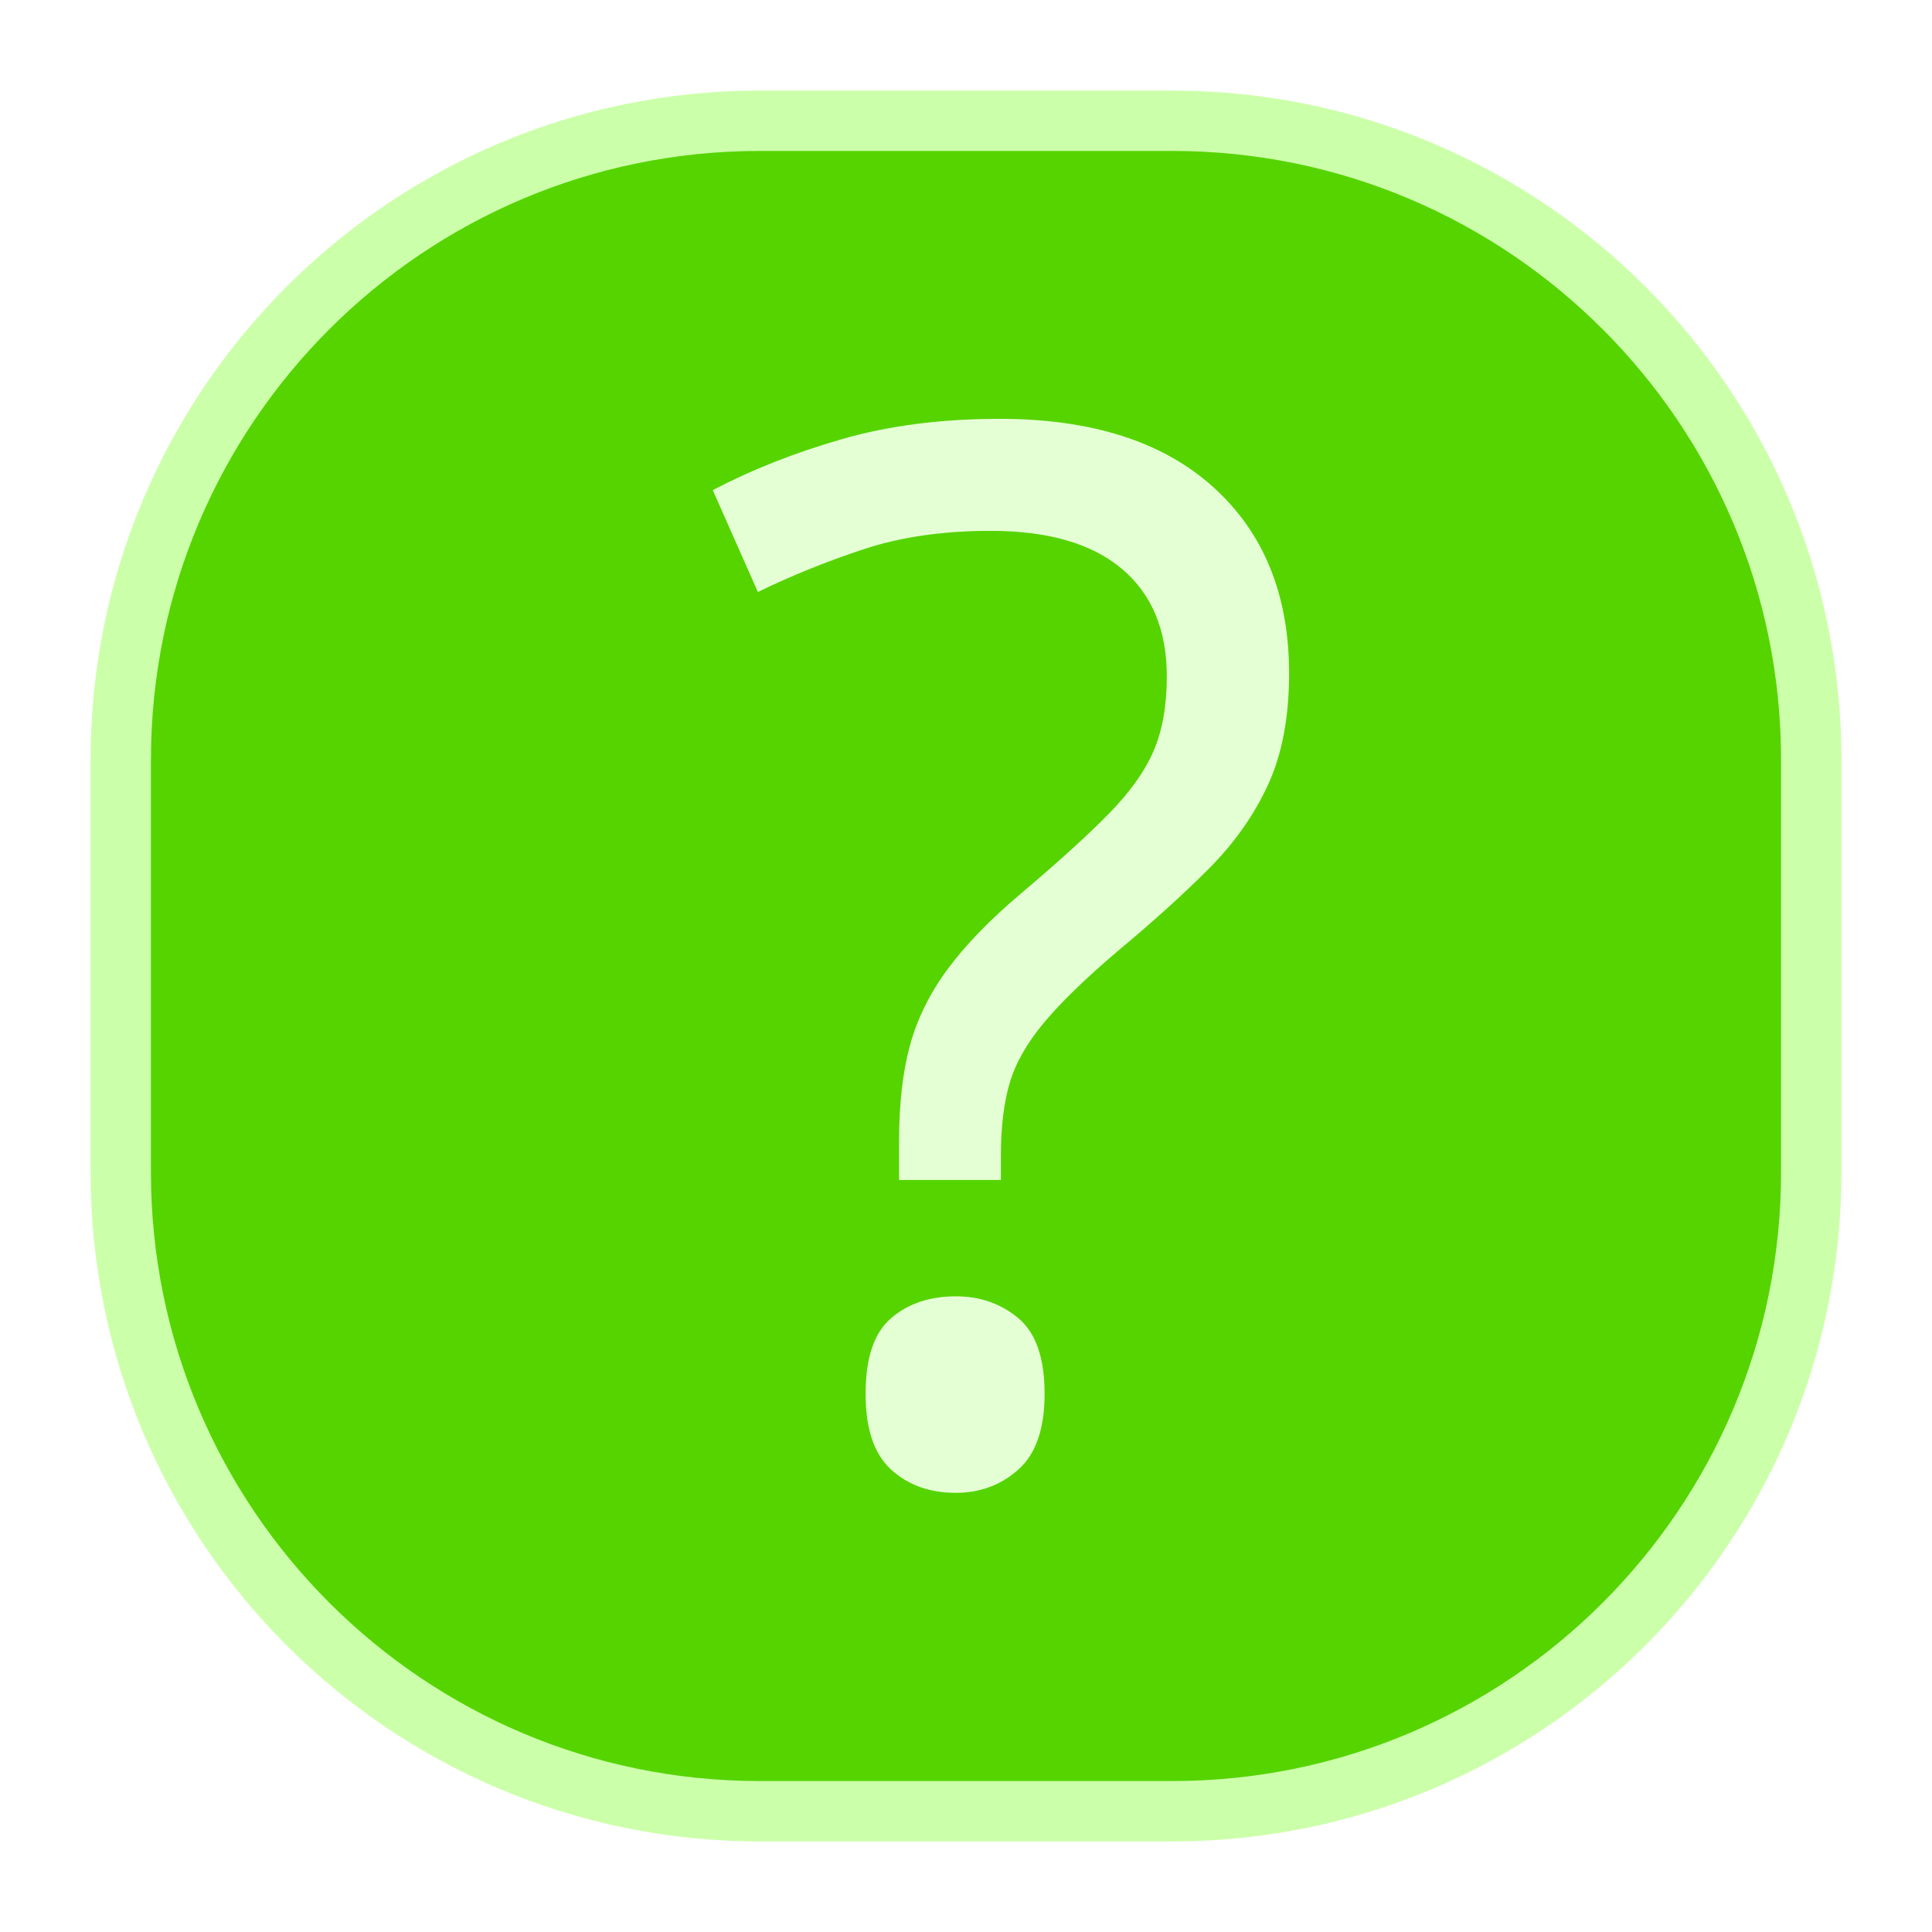
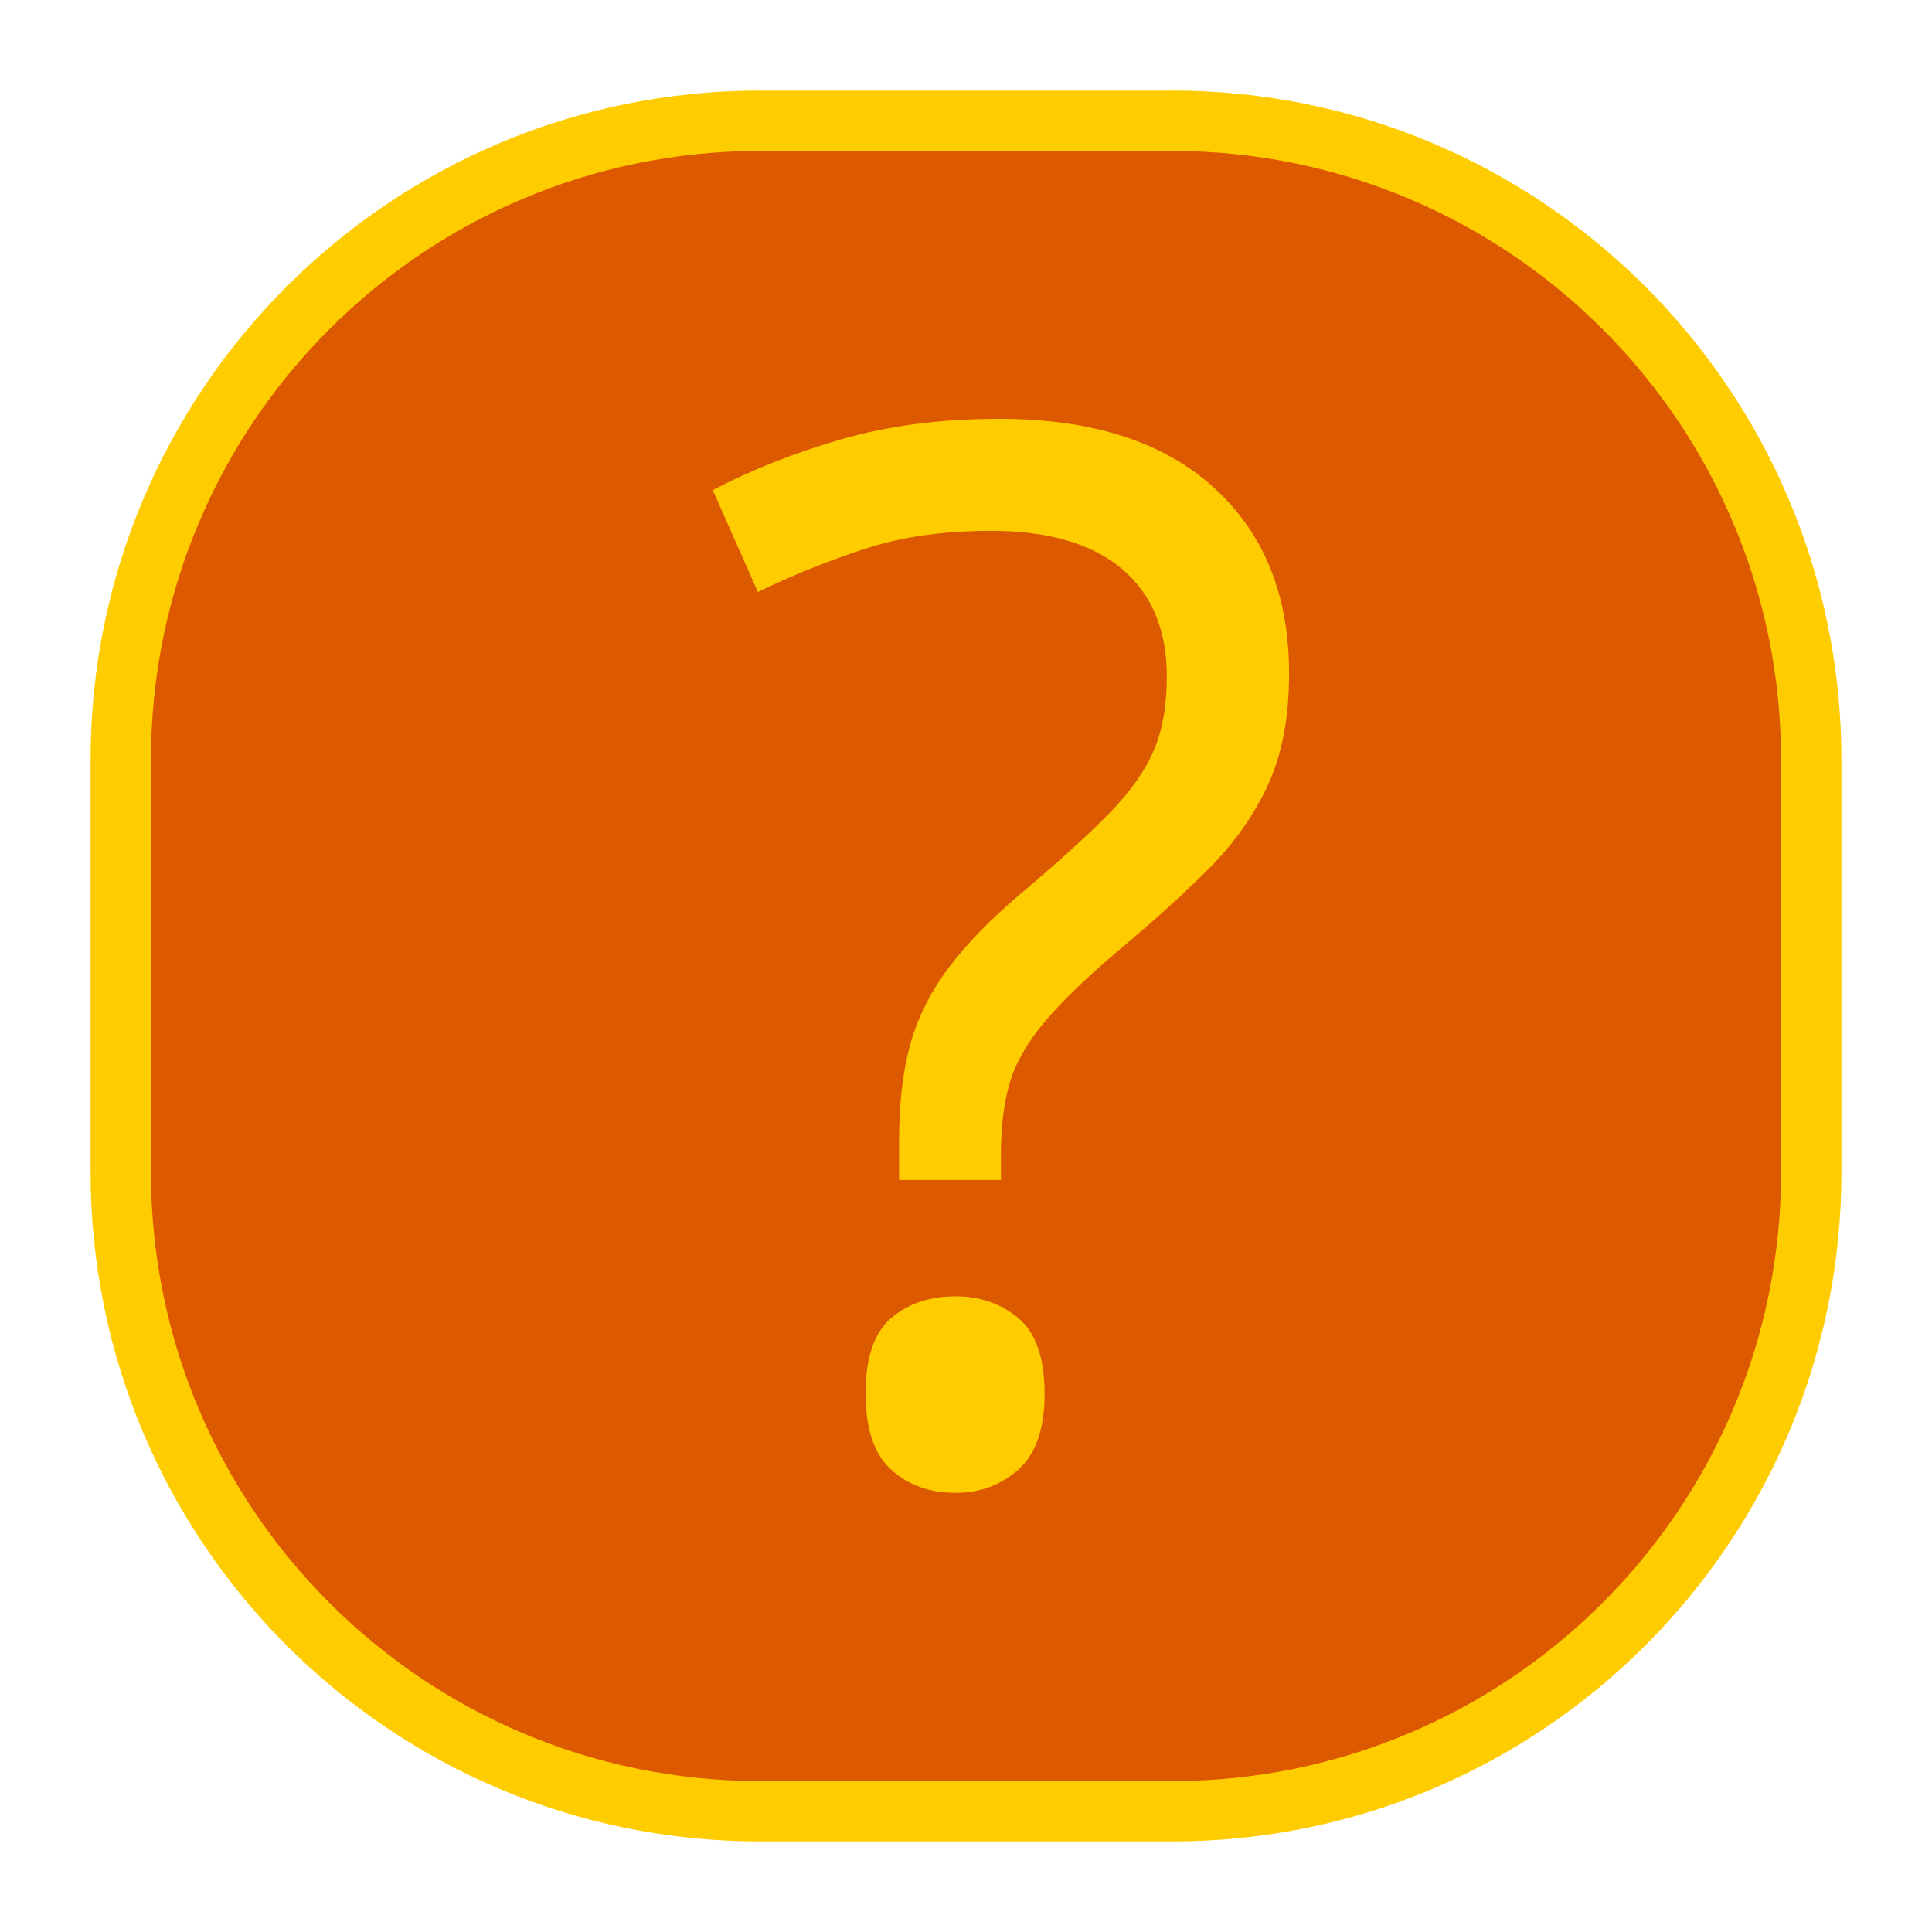
<svg xmlns="http://www.w3.org/2000/svg" width="512" height="512" viewBox="0 0 512 512" id="svg2" version="1.1">
  <defs id="defs4">
    </defs>
  <g id="layer1" transform="translate(0,-540.3622)">
-     <rect style="fill:#55d400;fill-opacity:1;stroke:#ccffaa;stroke-width:16;stroke-linecap:round;stroke-miterlimit:4;stroke-dasharray:none;stroke-dashoffset:0;stroke-opacity:1" id="rect4705" width="448" height="448" x="32" y="572.362" ry="169.381" />
-     <text xml:space="preserve" style="font-style:normal;font-variant:normal;font-weight:300;font-stretch:normal;font-size:385.675px;line-height:125%;font-family:Ubuntu;-inkscape-font-specification:'Ubuntu Light';text-align:start;writing-mode:lr-tb;text-anchor:start;opacity:1;fill:#e5ffd5;fill-opacity:1;stroke:none;stroke-width:80.04;stroke-linecap:round;stroke-linejoin:miter;stroke-miterlimit:4;stroke-dasharray:none;stroke-dashoffset:0;stroke-opacity:1" x="184.264" y="930.577" id="text3424">
-       <tspan id="tspan3426" x="184.264" y="930.577" style="font-style:normal;font-variant:normal;font-weight:300;font-stretch:normal;font-family:Ubuntu;-inkscape-font-specification:'Ubuntu Light';fill:#e5ffd5;stroke:none;stroke-width:80.04">?</tspan>
+     <rect style="fill:#dd5900;fill-opacity:1;stroke:#ffcc00;stroke-width:16;stroke-linecap:round;stroke-miterlimit:4;stroke-dasharray:none;stroke-dashoffset:0;stroke-opacity:1" id="rect4705" width="448" height="448" x="32" y="572.362" ry="169.381" />
+     <text xml:space="preserve" style="font-style:normal;font-variant:normal;font-weight:500;font-stretch:normal;font-size:385.675px;line-height:125%;font-family:Ubuntu;-inkscape-font-specification:'Ubuntu, Medium';text-align:start;writing-mode:lr;text-anchor:start;opacity:1;fill:#ffcc00;fill-opacity:1;stroke:none;stroke-width:80.04;stroke-linecap:round;stroke-linejoin:miter;stroke-miterlimit:4;stroke-dasharray:none;stroke-dashoffset:0;stroke-opacity:1;" x="184.264" y="930.577" id="text3424">
+       <tspan id="tspan3426" x="184.264" y="930.577" style="font-style:normal;font-variant:normal;font-weight:500;font-stretch:normal;font-family:Ubuntu;-inkscape-font-specification:'Ubuntu, Medium';fill:#ffcc00;stroke:none;stroke-width:80.04;fill-opacity:1;font-size:385.675px;text-anchor:start;text-align:start;writing-mode:lr;line-height:125%;">?</tspan>
    </text>
  </g>
</svg>
